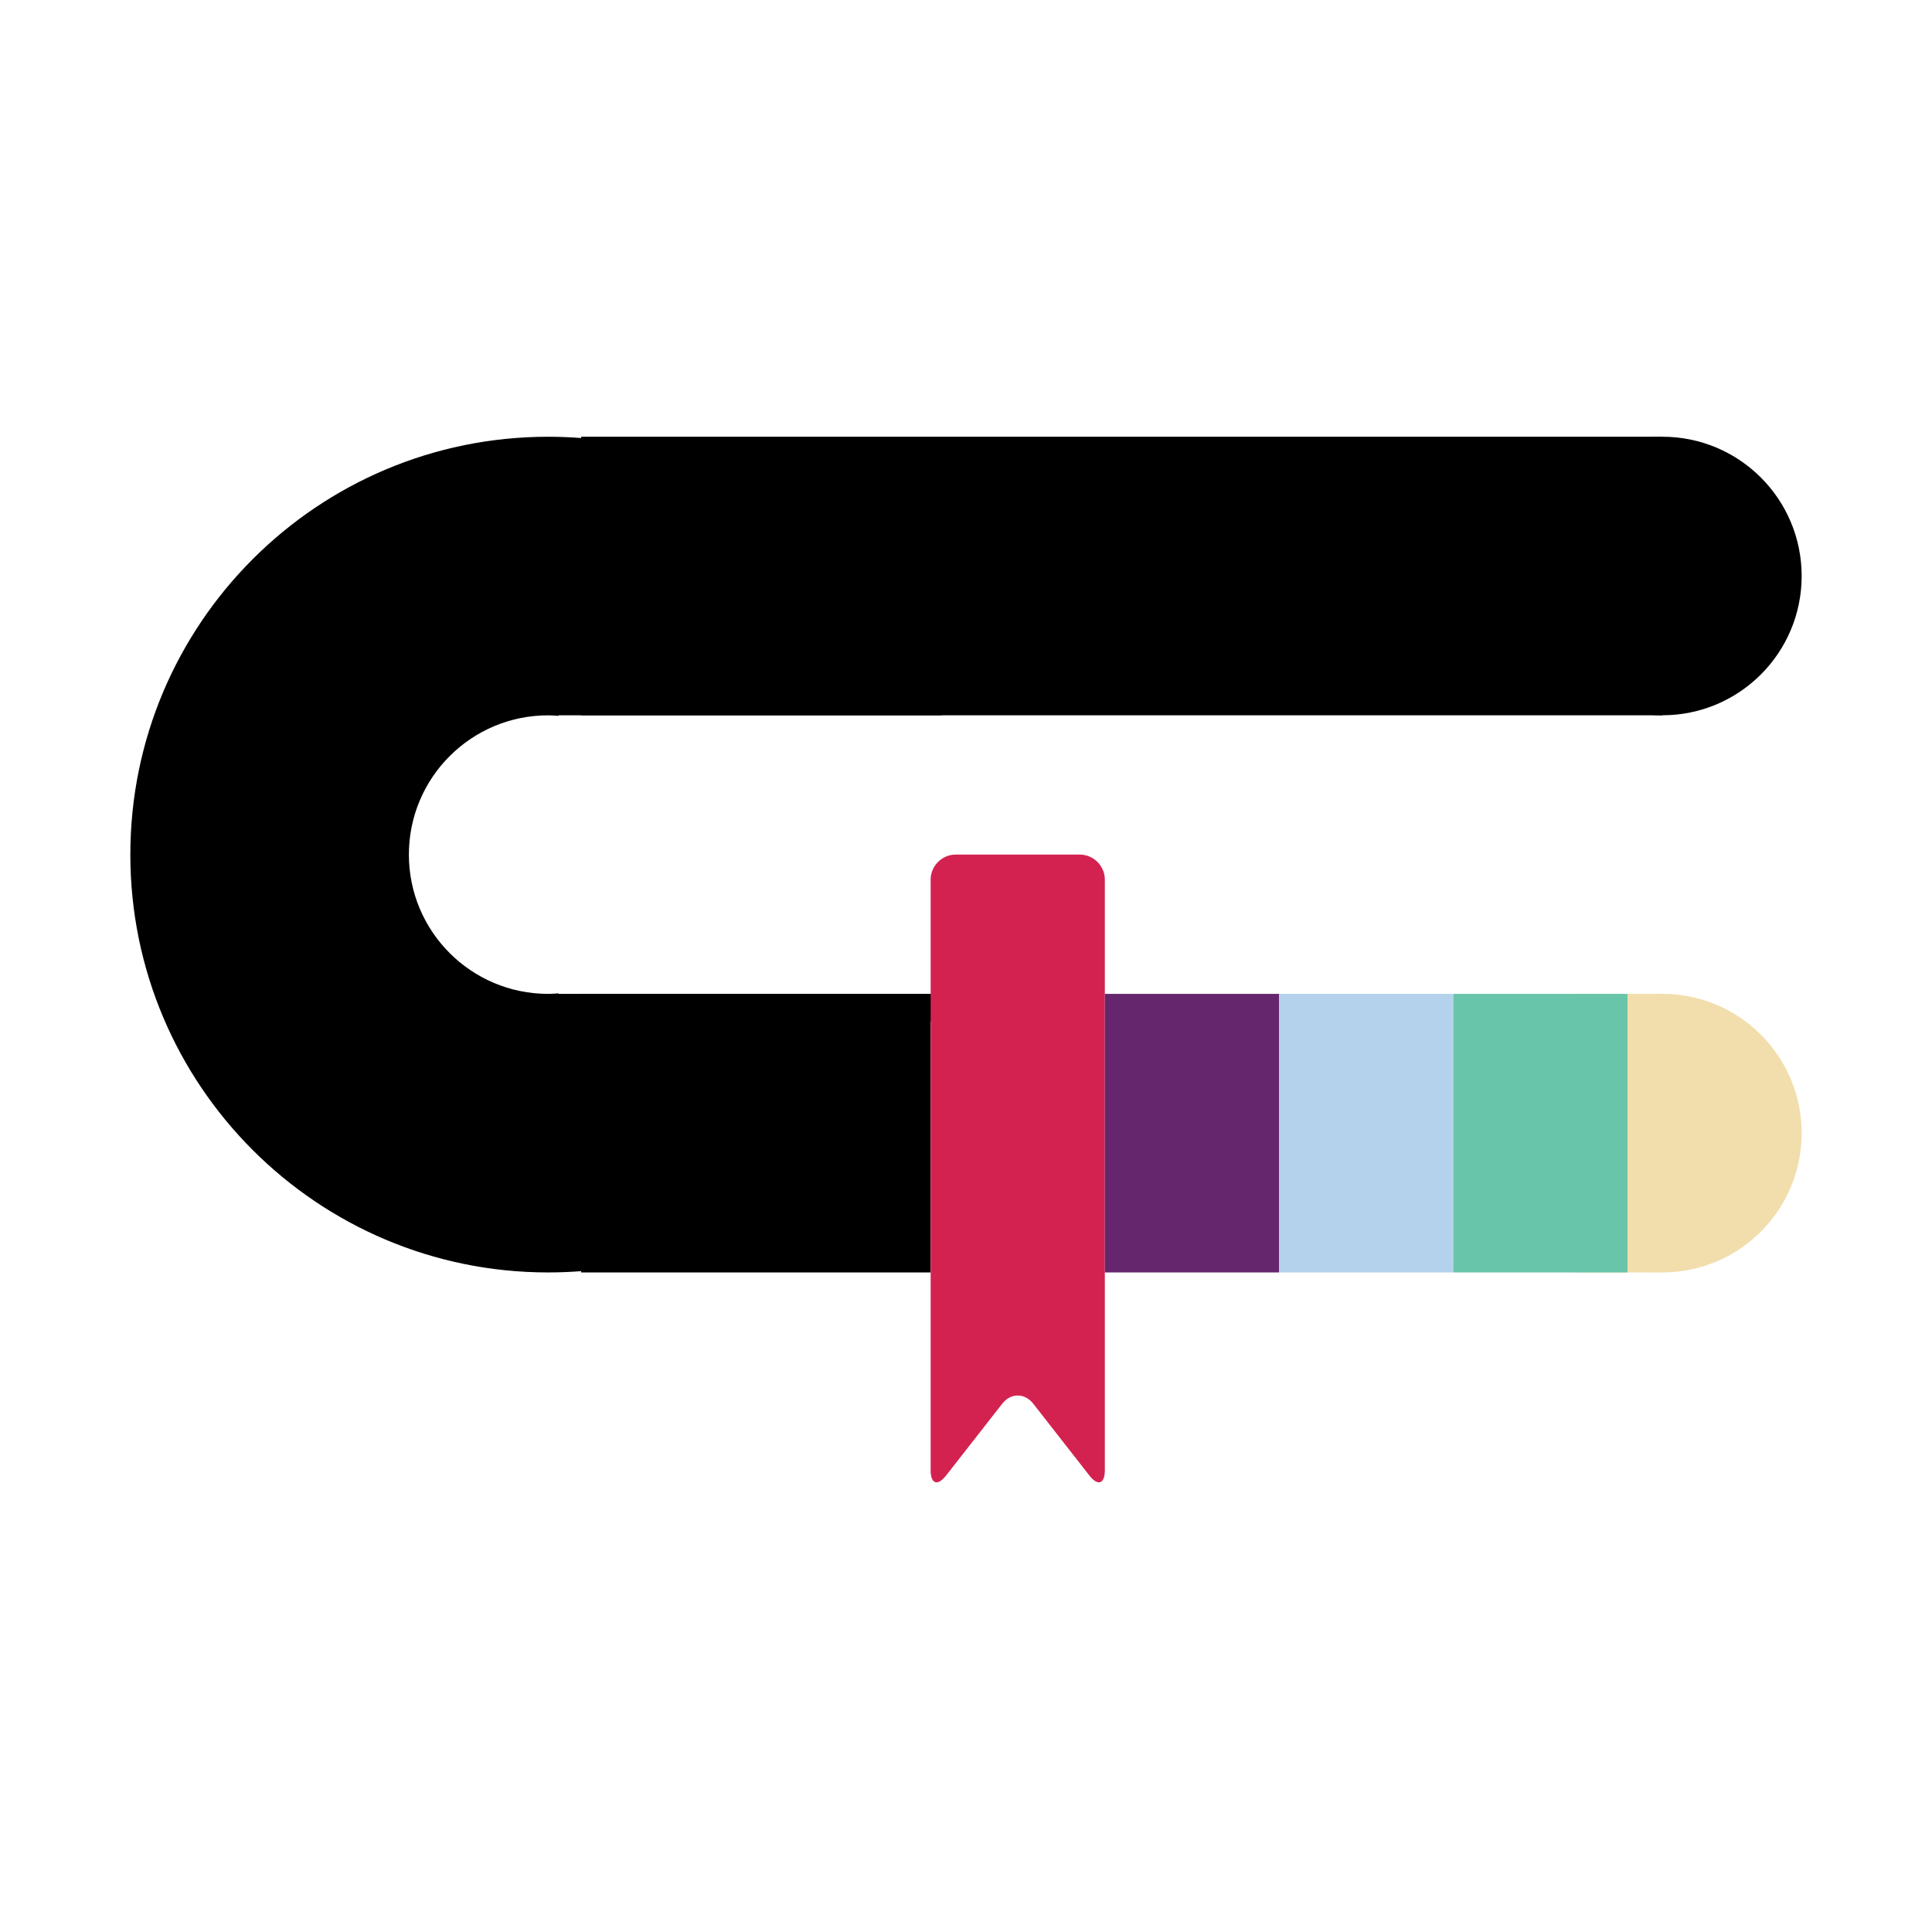
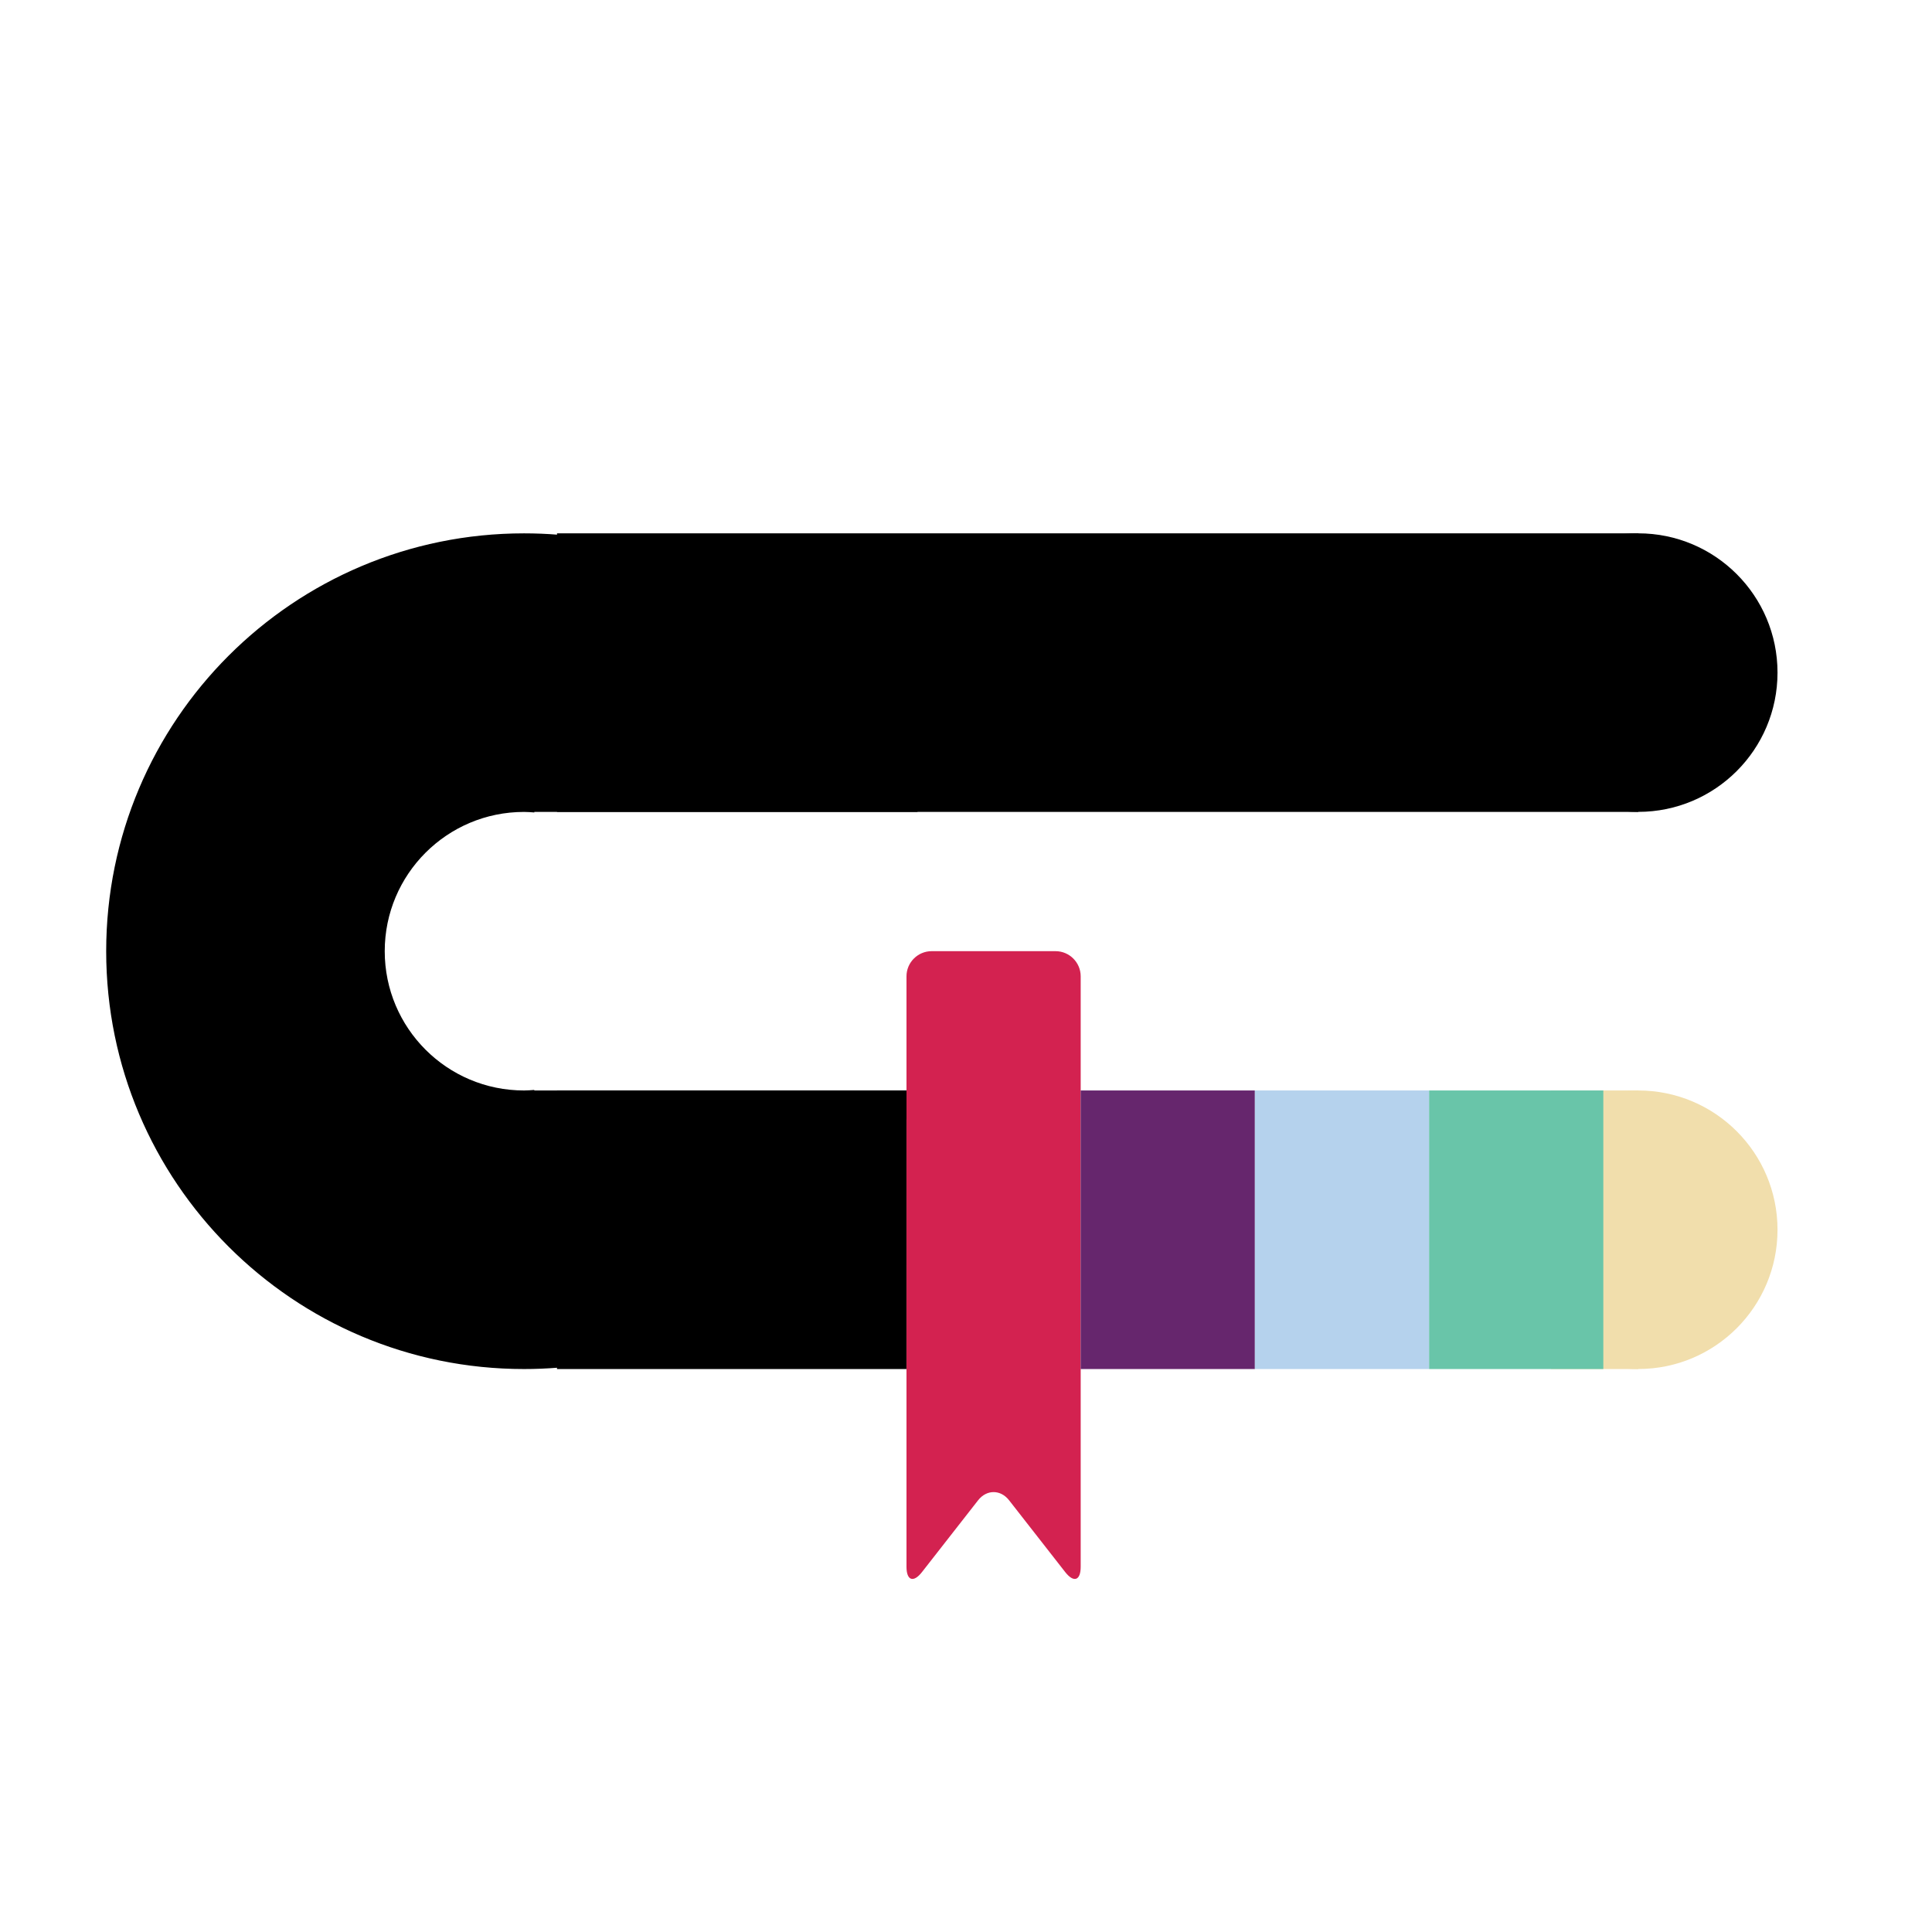
<svg xmlns="http://www.w3.org/2000/svg" version="1.1" id="Layer_1" x="0px" y="0px" width="80px" height="80px" viewBox="0 0 80 80" enable-background="new 0 0 80 80" xml:space="preserve">
  <g>
-     <rect x="65.229" y="41.154" fill="#F1DEAC" width="3.607" height="11.535" />
-     <path d="M38.535,41.154c0,0-0.968,0-2.162,0H24.064l0,11.535l14.47,0V41.154z" />
+     <rect x="64.229" y="45.154" fill="#F1DEAC" width="3.607" height="11.535" />
+     <path d="M37.535,45.154c0,0-0.968,0-2.162,0H23.064v11.535h14.47L37.535,45.154L37.535,45.154z" />
    <g>
      <g>
-         <path d="M23.125,41.154v-0.022c-0.141,0.01-0.283,0.022-0.427,0.022c-3.185,0-5.767-2.582-5.767-5.767     c0-3.185,2.582-5.767,5.767-5.767c0.144,0,0.285,0.011,0.427,0.022v-0.022h15.87c-2.378-6.716-8.766-11.535-16.297-11.535     c-9.555,0-17.301,7.747-17.301,17.302s7.747,17.302,17.301,17.302c7.53,0,13.919-4.819,16.297-11.535H23.125z" />
+         <path d="M22.125,45.154v-0.022c-0.141,0.01-0.283,0.022-0.427,0.022c-3.185,0-5.767-2.582-5.767-5.767     c0-3.185,2.582-5.767,5.767-5.767c0.144,0,0.285,0.011,0.427,0.022V33.62h15.87c-2.378-6.716-8.766-11.535-16.297-11.535     c-9.555,0-17.301,7.747-17.301,17.302s7.747,17.302,17.301,17.302c7.53,0,13.919-4.819,16.297-11.535     C37.995,45.154,22.125,45.154,22.125,45.154z" />
      </g>
    </g>
-     <path d="M68.836,18.084c0,0-2.995,0-6.689,0l-38.082,0l0,11.535l44.772,0V18.084z" />
-     <circle fill="#F1DEAC" cx="68.836" cy="46.921" r="5.767" />
+     <path d="M67.836,22.084c0,0-2.995,0-6.689,0H23.065v11.535h44.772L67.836,22.084L67.836,22.084z" />
+     <circle fill="#F1DEAC" cx="67.836" cy="50.921" r="5.767" />
    <g>
-       <path fill="#D32250" d="M44.709,35.386c0.572,0,1.04,0.468,1.04,1.04l0,24.451c0,0.572-0.288,0.671-0.64,0.221l-2.326-2.976    c-0.352-0.45-0.928-0.45-1.281,0l-2.326,2.976c-0.352,0.45-0.64,0.351-0.64-0.221V36.426c0-0.572,0.468-1.04,1.04-1.04H44.709z" />
+       <path fill="#D32250" d="M43.709,39.386c0.572,0,1.04,0.468,1.04,1.04v24.451c0,0.572-0.288,0.671-0.64,0.221l-2.326-2.976    c-0.352-0.45-0.928-0.45-1.281,0l-2.326,2.976c-0.352,0.45-0.64,0.351-0.64-0.221V40.426c0-0.572,0.468-1.04,1.04-1.04    C38.576,39.386,43.709,39.386,43.709,39.386z" />
    </g>
-     <circle cx="68.836" cy="23.851" r="5.767" />
-     <rect x="45.748" y="41.154" fill="#66266D" width="7.214" height="11.535" />
-     <rect x="52.962" y="41.154" fill="#B5D2ED" width="7.214" height="11.535" />
-     <rect x="60.176" y="41.154" fill="#69C5A9" width="7.214" height="11.535" />
+     <circle cx="67.836" cy="27.851" r="5.767" />
+     <rect x="44.748" y="45.154" fill="#66266D" width="7.214" height="11.535" />
+     <rect x="51.962" y="45.154" fill="#B5D2ED" width="7.214" height="11.535" />
+     <rect x="59.176" y="45.154" fill="#69C5A9" width="7.214" height="11.535" />
  </g>
</svg>
